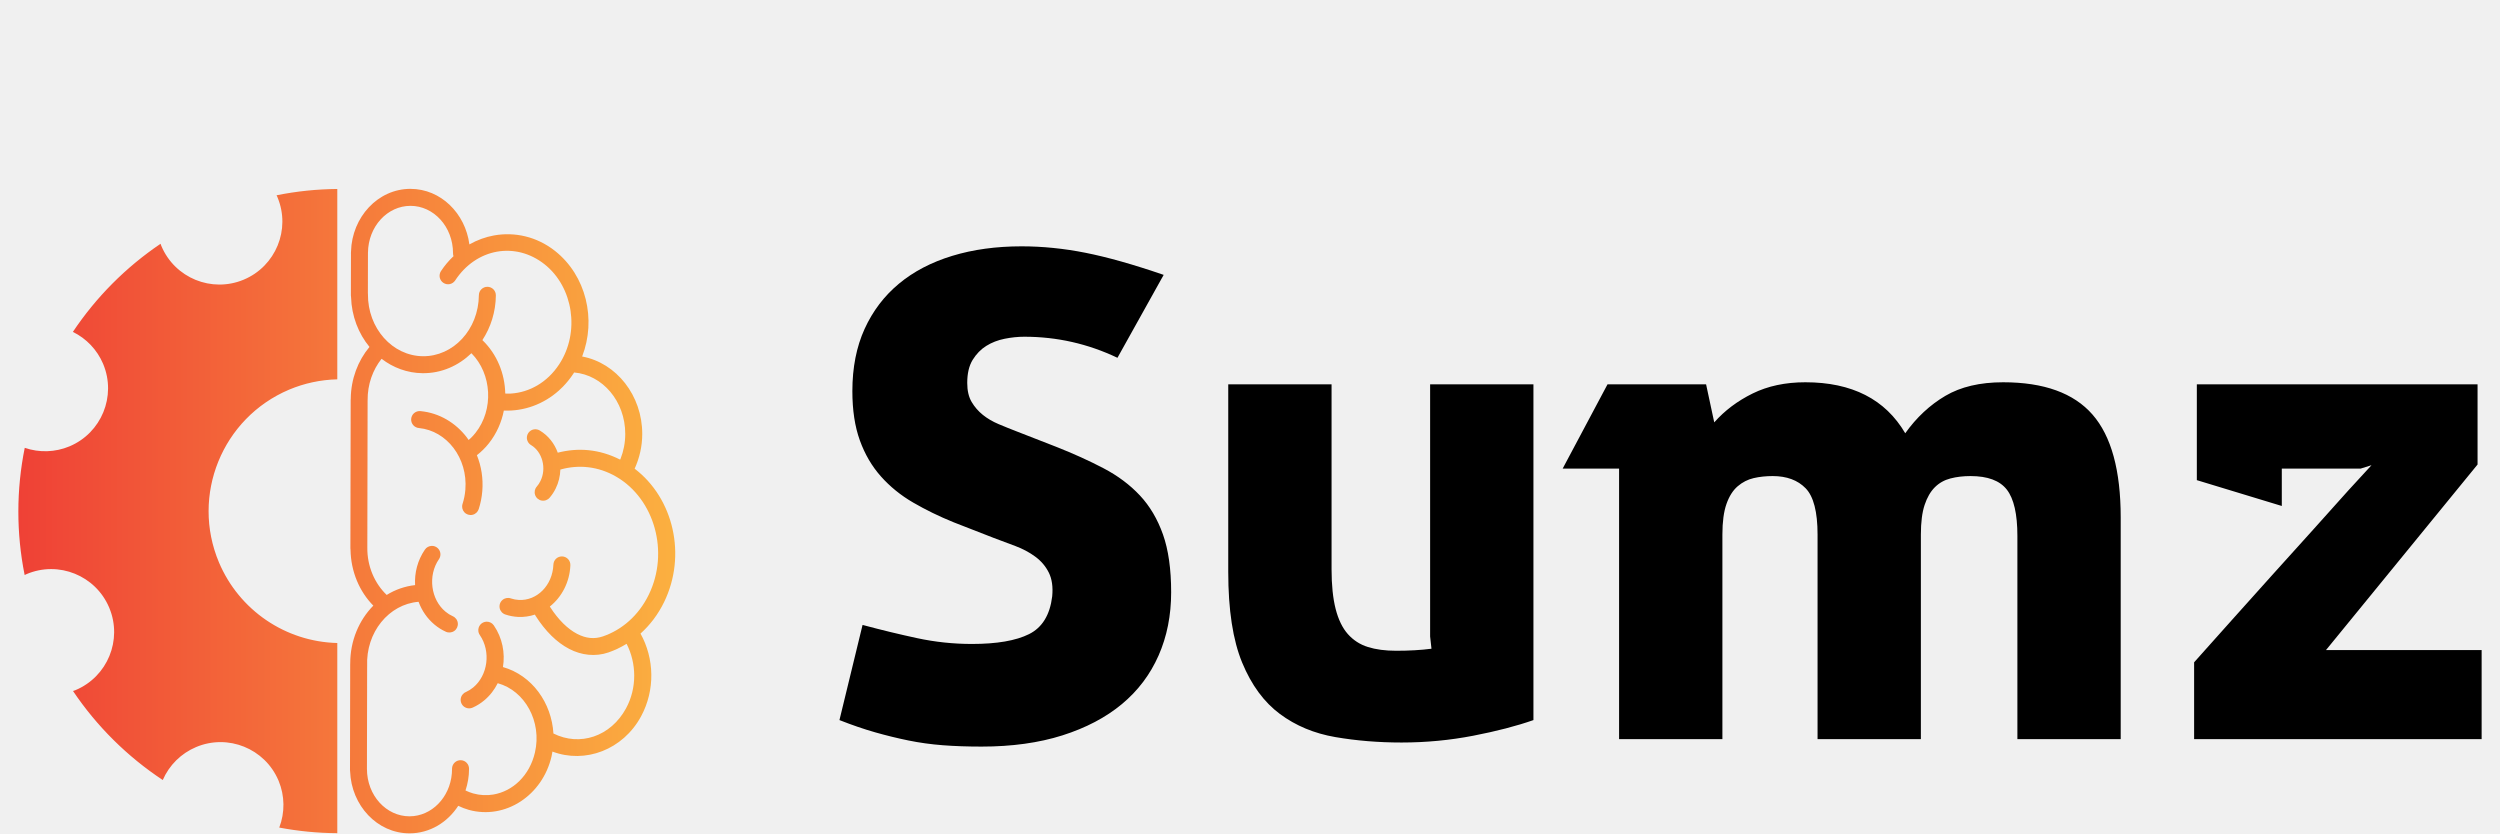
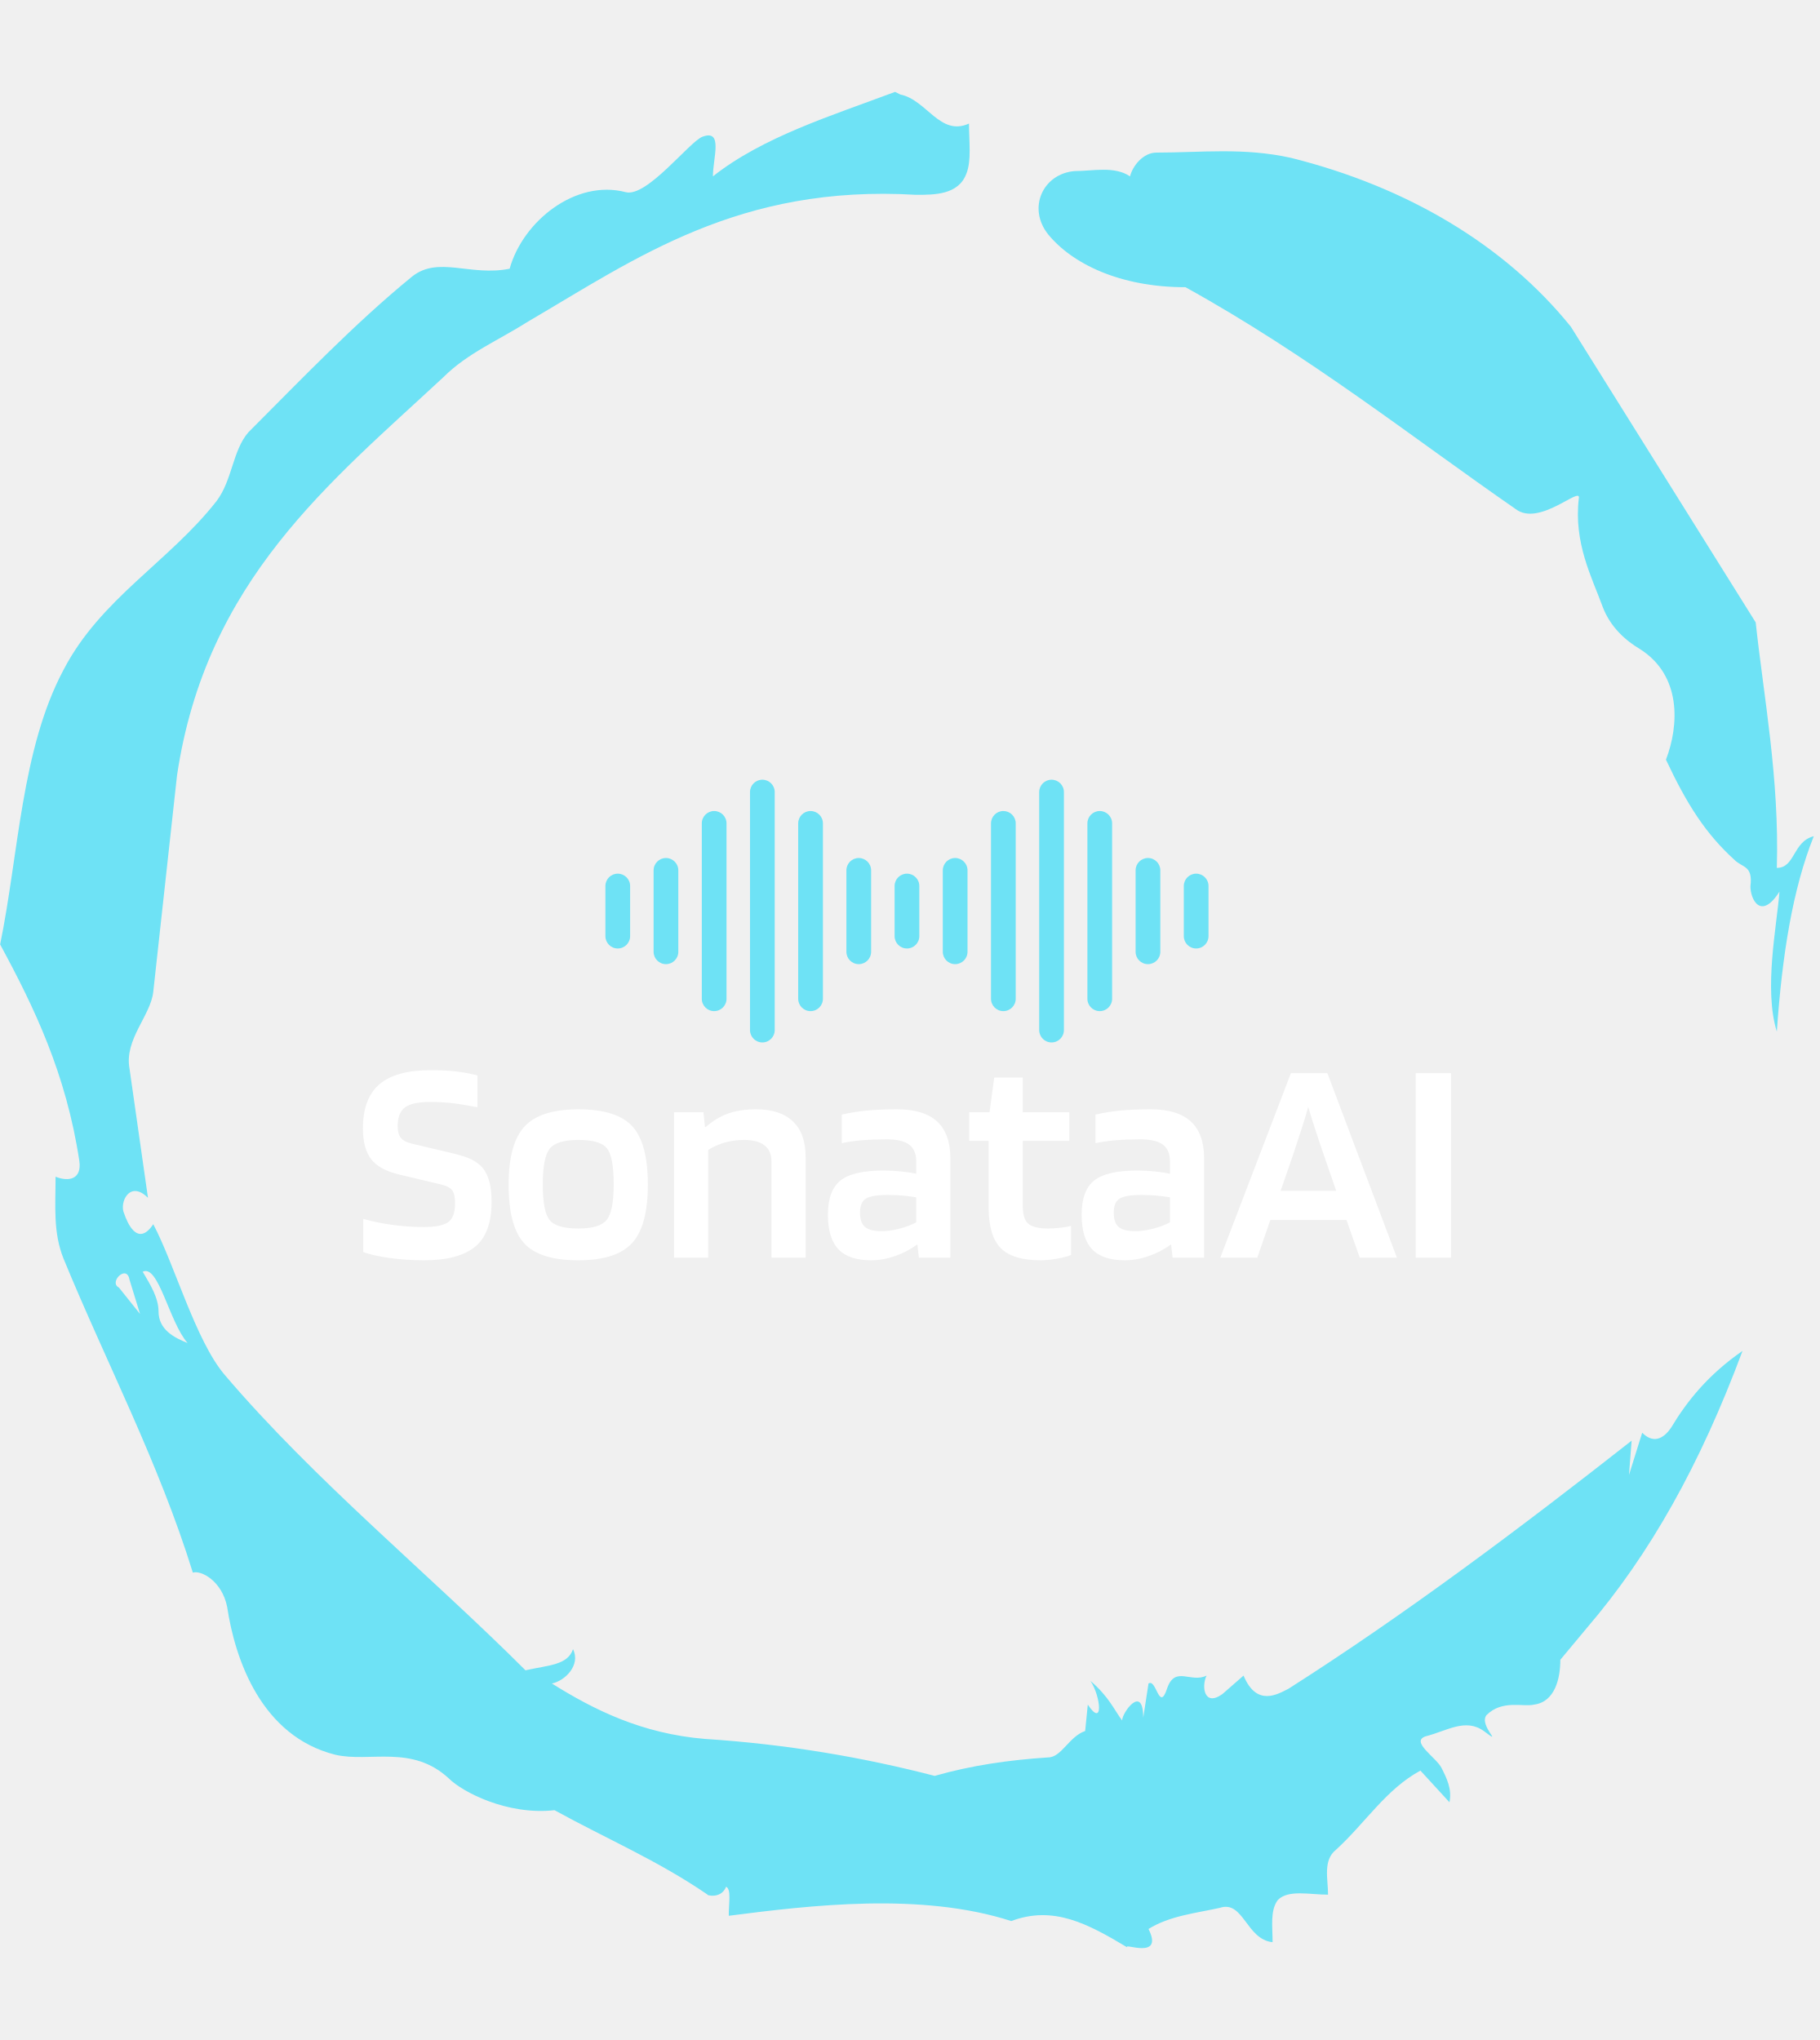
- <svg xmlns="http://www.w3.org/2000/svg" width="90" height="30" viewBox="0 0 300 101.491" class="css-1j8o68f" version="1.1" id="svg12">
-   <defs id="SvgjsDefs10989">
-     <linearGradient id="SvgjsLinearGradient10994">
-       <stop id="SvgjsStop10995" stop-color="#ef4136" offset="0" />
-       <stop id="SvgjsStop10996" stop-color="#fbb040" offset="1" />
-     </linearGradient>
-   </defs>
-   <g id="SvgjsG10990" featurekey="hmhgWD-0" transform="matrix(0.827779,0,0,0.827779,-1.498085,20.44879)" fill="url(#SvgjsLinearGradient10994)">
-     <path d="m59.5 3.082c-4.795 0-8.602 4.16-8.746 9.193a1.25 1.25 0 0 0-0.01 0.16v0.051 0.002c-2.12e-4 0.027-0.004 0.053-0.004 0.08a1.25 1.25 0 0 0 0.004 0.125l-0.012 6.062a1.25 1.25 0 0 0 0.027 0.27 1.25 1.25 0 0 0 0 0.006c0.088 2.786 1.089 5.342 2.709 7.309-1.697 2.033-2.723 4.707-2.754 7.625a1.25 1.25 0 0 0-0.012 0.18l-0.041 21.643a1.25 1.25 0 0 0 0 0.008c-3.4e-5 0.003 3.3e-5 0.005 0 0.008v0.164a1.25 1.25 0 0 0 0.018 0.215 1.25 1.25 0 0 0 0 0.008c0.058 3.216 1.313 6.136 3.356 8.213-2.113 2.135-3.4 5.177-3.398 8.484v0.002a1.25 1.25 0 0 0-0.006 0.121l-0.029 15.393a1.25 1.25 0 0 0 0 0.014c0 0.002-1e-6 0.004 0 0.006v0.156a1.25 1.25 0 0 0 0.018 0.225c0.189 4.991 3.977 9.1 8.742 9.1 2.987 0 5.589-1.618 7.166-4.051 0.492 0.234 1 0.442 1.537 0.592 5.393 1.499 10.865-2.125 12.193-7.873 0.054-0.233 0.09-0.466 0.129-0.699 4.827 1.821 10.372-0.265 13.033-5.17 2.117-3.903 1.951-8.559-0.076-12.191 1.391-1.247 2.581-2.804 3.471-4.631 3.343-6.865 1.417-15.253-4.334-19.629 0.706-1.55 1.119-3.279 1.119-5.115 0-5.654-3.788-10.445-8.842-11.391 2.112-5.442 0.607-11.91-4.006-15.543-2.675-2.106-5.914-2.814-8.961-2.268-1.26 0.226-2.482 0.678-3.623 1.322-0.591-4.563-4.201-8.174-8.668-8.174zm-10.766 0.018a47.453 47.453 0 0 0-8.94 0.928l0.006 0.004 0.002 0.002a9.264 9.264 0 0 1 0.111 0.238l0.025 0.062a9.264 9.264 0 0 1-4.973 12.109 9.264 9.264 0 0 1-12.115-4.951 9.264 9.264 0 0 1-0.121-0.328 47.453 47.453 0 0 0-12.898 12.963 9.264 9.264 0 0 1 4.436 4.674l0.027 0.064a9.264 9.264 0 0 1-4.973 12.107 9.264 9.264 0 0 1-6.574 0.213 47.453 47.453 0 0 0-0.014 18.713 9.264 9.264 0 0 1 0.295-0.139 9.264 9.264 0 0 1 12.133 4.906l0.027 0.064a9.264 9.264 0 0 1-4.973 12.105 9.264 9.264 0 0 1-0.363 0.131 47.453 47.453 0 0 0 13.203 13.094 9.264 9.264 0 0 1 4.887-4.842 9.264 9.264 0 0 1 12.135 4.906l0.027 0.064a9.264 9.264 0 0 1 0.09 6.869 47.453 47.453 0 0 0 8.539 0.826v-27.98a19.424 19.424 0 0 1-17.408-11.857 19.424 19.424 0 0 1 10.332-25.426 19.424 19.424 0 0 1 7.076-1.51v-28.012zm10.766 2.482c3.407 0 6.262 3.053 6.262 6.986a1.25 1.25 0 0 0 0.068 0.422c-0.678 0.644-1.302 1.37-1.844 2.197a1.25 1.25 0 1 0 2.092 1.369c3.092-4.723 8.867-5.748 13.127-2.393 4.26 3.355 5.272 10.002 2.18 14.725-1.758 2.685-4.399 4.144-7.119 4.314-0.273 0.017-0.547 0.005-0.82-0.004-0.062-2.905-1.192-5.772-3.367-7.863 1.227-1.869 1.961-4.138 1.984-6.58a1.25 1.25 0 1 0-2.5-0.025c-0.048 5.084-3.788 9.027-8.244 8.977-4.457-0.051-8.126-4.082-8.078-9.166a1.25 1.25 0 0 0-0.004-0.125 1.25 1.25 0 0 0-0.004-0.025l0.01-5.293 0.002-0.613c0.041-3.892 2.873-6.902 6.256-6.902zm8.973 21.689c3.012 3.038 3.31 8.29 0.594 11.713-0.216 0.272-0.442 0.524-0.68 0.756-0.108 0.105-0.224 0.192-0.336 0.289-0.087-0.124-0.166-0.253-0.258-0.373-1.634-2.135-4.022-3.601-6.799-3.871a1.25 1.25 0 0 0-0.123-0.008 1.25 1.25 0 0 0-0.119 2.496c4.081 0.397 7.202 4.402 6.824 9.07-0.059 0.73-0.2 1.427-0.412 2.082a1.25 1.25 0 1 0 2.379 0.768c0.271-0.839 0.451-1.726 0.525-2.648 0.151-1.861-0.146-3.663-0.795-5.277 0.633-0.494 1.224-1.067 1.75-1.73 1.142-1.439 1.876-3.106 2.215-4.836 2.914 0.127 5.822-0.905 8.111-2.957 0.198-0.177 0.39-0.362 0.578-0.555 0.565-0.577 1.085-1.221 1.549-1.93 0.035-0.053 0.062-0.109 0.096-0.162 4.168 0.358 7.527 4.197 7.527 9.037 0 1.307-0.248 2.544-0.691 3.66-0.017 0.043-0.041 0.082-0.059 0.125-1.5-0.762-3.071-1.23-4.65-1.387-1.53-0.151-3.059-0.014-4.529 0.367-0.476-1.33-1.372-2.499-2.639-3.26a1.25 1.25 0 0 0-0.715-0.186 1.25 1.25 0 0 0-0.572 2.328c1.649 0.99 2.32 3.403 1.371 5.303-0.148 0.297-0.324 0.56-0.52 0.789a1.25 1.25 0 1 0 1.9 1.623c0.33-0.386 0.618-0.819 0.855-1.295 0.449-0.898 0.674-1.862 0.703-2.818 2.682-0.766 5.597-0.49 8.254 1.066 5.612 3.287 7.801 11.083 4.758 17.334-1.509 3.098-3.98 5.197-6.754 6.143-1.248 0.426-2.485 0.312-3.814-0.383s-2.721-2.014-3.977-3.977a1.25 1.25 0 0 0-0.02-0.029c1.752-1.386 2.922-3.583 3.025-6.059a1.25 1.25 0 0 0-1.215-1.318 1.25 1.25 0 0 0-1.283 1.215c-0.128 3.081-2.439 5.323-5.07 5.191-0.411-0.021-0.805-0.098-1.182-0.225a1.251 1.251 0 1 0-0.797 2.371c0.588 0.198 1.211 0.317 1.853 0.35 0.866 0.043 1.697-0.085 2.477-0.342a1.25 1.25 0 0 0 0.105 0.193c1.43 2.235 3.089 3.887 4.924 4.846 1.835 0.959 3.878 1.182 5.779 0.533 0.932-0.318 1.828-0.751 2.682-1.273 1.459 2.842 1.556 6.473-0.078 9.486-2.268 4.181-6.834 5.646-10.688 3.707-0.271-4.508-3.128-8.544-7.426-9.775 0.339-2.074-0.082-4.286-1.336-6.117a1.25 1.25 0 0 0-1.062-0.559 1.25 1.25 0 0 0-1.217 1.43 1.25 1.25 0 0 0 0.023 0.123 1.25 1.25 0 0 0 0.191 0.418c1.656 2.418 1.187 5.928-0.979 7.711-0.339 0.279-0.694 0.499-1.059 0.664a1.25 1.25 0 1 0 1.031 2.275c0.567-0.257 1.112-0.594 1.617-1.01 0.868-0.715 1.54-1.593 2.023-2.559a1.25 1.25 0 0 0 0.023 0.008c3.983 1.107 6.501 5.648 5.453 10.184-0.786 3.401-3.263 5.713-6.133 6.189-0.239 0.04-0.481 0.068-0.725 0.082-0.488 0.028-0.985 0.001-1.482-0.08-0.249-0.041-0.497-0.095-0.746-0.164-0.395-0.11-0.768-0.263-1.131-0.436 0.331-1 0.52-2.07 0.52-3.184a1.25 1.25 0 0 0-2.498-0.088 1.25 1.25 0 0 0-0.002 0.088c0 3.688-2.51 6.601-5.631 6.951-0.208 0.023-0.418 0.035-0.631 0.035-3.405 0-6.257-3.05-6.26-6.981-1e-6 -0.002 0-0.004 0-0.006l0.029-14.947a1.25 1.25 0 0 0 0.002-0.154c-0.216-5 3.212-9.125 7.566-9.473 0.477 1.292 1.27 2.471 2.379 3.385 0.505 0.416 1.048 0.755 1.615 1.012a1.25 1.25 0 1 0 1.031-2.277c-0.365-0.165-0.72-0.385-1.059-0.664-2.165-1.783-2.634-5.293-0.979-7.711a1.25 1.25 0 0 0-1.041-1.971 1.25 1.25 0 0 0-1.022 0.559c-1.073 1.567-1.537 3.412-1.438 5.211-1.517 0.169-2.928 0.674-4.176 1.447-1.756-1.68-2.887-4.186-2.85-7.004l0.02-10.695 0.021-10.838a1.25 1.25 0 0 0 0.002-0.1c-0.022-2.354 0.765-4.493 2.053-6.107 1.701 1.308 3.773 2.093 6.031 2.119 2.771 0.032 5.28-1.095 7.184-2.936z" id="path6" />
-   </g>
-   <g id="SvgjsG10991" featurekey="1RRcwp-0" transform="matrix(4.139081,0,0,4.139081,97.59891,7.235049)" fill="#000000">
-     <path d="M3.94 13.62 c-0.427 -0.173 -0.823 -0.367 -1.19 -0.58 s-0.683 -0.47 -0.95 -0.77 s-0.473 -0.653 -0.62 -1.06 s-0.22 -0.89 -0.22 -1.45 c0 -0.693 0.12 -1.303 0.36 -1.83 s0.577 -0.97 1.01 -1.33 s0.957 -0.633 1.57 -0.82 s1.293 -0.28 2.04 -0.28 c0.613 0 1.24 0.063 1.88 0.19 s1.407 0.343 2.3 0.65 l-1.36 2.44 c-0.867 -0.413 -1.78 -0.62 -2.74 -0.62 c-0.187 0 -0.38 0.02 -0.58 0.06 s-0.38 0.11 -0.54 0.21 s-0.293 0.237 -0.4 0.41 s-0.16 0.4 -0.16 0.68 c0 0.227 0.043 0.413 0.13 0.56 s0.197 0.273 0.33 0.38 s0.287 0.197 0.46 0.27 s0.347 0.143 0.52 0.21 l1.18 0.46 c0.507 0.2 0.97 0.41 1.39 0.63 s0.777 0.487 1.07 0.8 s0.52 0.697 0.68 1.15 s0.24 1.02 0.24 1.7 s-0.123 1.3 -0.37 1.86 s-0.607 1.037 -1.08 1.43 s-1.057 0.7 -1.75 0.92 s-1.487 0.33 -2.38 0.33 c-0.413 0 -0.793 -0.013 -1.14 -0.04 s-0.683 -0.073 -1.01 -0.14 s-0.653 -0.147 -0.98 -0.24 s-0.677 -0.213 -1.05 -0.36 l0.68 -2.8 c0.547 0.147 1.083 0.277 1.61 0.39 s1.063 0.17 1.61 0.17 c0.733 0 1.293 -0.097 1.68 -0.29 s0.613 -0.563 0.68 -1.11 c0.027 -0.28 -0.007 -0.513 -0.1 -0.7 s-0.227 -0.343 -0.4 -0.47 s-0.367 -0.23 -0.58 -0.31 l-0.64 -0.24 z M12.02 9.56 l3.04 -0 l0 5.44 c0 0.467 0.04 0.857 0.12 1.17 s0.2 0.56 0.36 0.74 s0.357 0.307 0.59 0.38 s0.51 0.11 0.83 0.11 c0.387 0 0.733 -0.02 1.04 -0.06 l-0.04 -0.36 l0 -7.42 l3.04 0 l0 9.88 c-0.493 0.173 -1.083 0.327 -1.77 0.46 s-1.39 0.2 -2.11 0.2 c-0.68 0 -1.33 -0.053 -1.95 -0.16 s-1.163 -0.333 -1.63 -0.68 s-0.837 -0.85 -1.11 -1.51 s-0.41 -1.55 -0.41 -2.67 l0 -5.52 z M23.52 12.04 l-1.66 0 l1.32 -2.48 l2.9 0 l0.24 1.12 c0.307 -0.347 0.683 -0.63 1.13 -0.85 s0.963 -0.33 1.55 -0.33 c1.373 0 2.353 0.5 2.94 1.5 c0.333 -0.467 0.727 -0.833 1.18 -1.1 s1.02 -0.4 1.7 -0.4 c1.2 0 2.077 0.317 2.63 0.95 s0.83 1.643 0.83 3.03 l0 6.52 l-3.04 0 l0 -5.98 c0 -0.64 -0.103 -1.093 -0.31 -1.36 s-0.563 -0.4 -1.07 -0.4 c-0.213 0 -0.41 0.023 -0.59 0.07 s-0.333 0.133 -0.46 0.26 s-0.227 0.3 -0.3 0.52 s-0.11 0.51 -0.11 0.87 l0 6.02 l-3.04 0 l0 -6.02 c0 -0.667 -0.117 -1.12 -0.35 -1.36 s-0.557 -0.36 -0.97 -0.36 c-0.2 0 -0.387 0.02 -0.56 0.06 s-0.33 0.12 -0.47 0.24 s-0.25 0.293 -0.33 0.52 s-0.12 0.527 -0.12 0.9 l0 6.02 l-3.04 0 l0 -7.96 z M44.32 17.38 l4.58 0 l0 2.62 l-8.46 0 l0 -2.26 l0.33 -0.37 l0.84 -0.94 l1.13 -1.26 l1.2 -1.33 l1.04 -1.16 l0.68 -0.74 l-0.32 0.1 l-2.32 0 l0 1.1 l-2.5 -0.76 l0 -2.82 l8.26 0 l0 2.36 z" id="path9" />
+ <svg xmlns="http://www.w3.org/2000/svg" version="1.1" width="1500" height="1682" viewBox="0 0 1500 1682">
+   <g transform="matrix(1,0,0,1,-2.336339,0)">
+     <svg viewBox="0 0 321 360" data-background-color="#1a1a1a" preserveAspectRatio="xMidYMid meet" height="1682" width="1500">
+       <g id="tight-bounds" transform="matrix(1,0,0,1,0.5000235,0)">
+         <svg viewBox="0 0 320 360" height="360" width="320">
+           <g>
+             <svg />
+           </g>
+           <g>
+             <svg viewBox="0 0 320 360" height="360" width="320">
+               <g>
+                 <path transform="translate(-74.99272,-51.79039) scale(4.65793,4.65793)" d="M20.6 59.9l0.8 1-0.4-1.3c-0.1-0.6-0.8 0.1-0.4 0.3M21.5 59.3c0.3 0.5 0.6 1 0.6 1.5 0 0.7 0.6 1 1.1 1.2-0.7-0.8-1.1-3-1.7-2.7M59.9 16.9c1.7 0 3.3-0.2 5.1 0.2 4.4 1.1 8.1 3.3 10.6 6.4l7 11.2c0.3 2.8 0.9 5.9 0.8 9.3 0.7 0 0.6-1 1.4-1.2-0.8 2-1.2 4.5-1.4 7.4-0.5-1.6 0-4 0.1-5.3-0.7 1.1-1.1 0.3-1.1-0.2 0.1-0.8-0.3-0.7-0.6-1-1.1-1-1.8-2.1-2.6-3.8 0.5-1.3 0.6-3.2-1-4.2-0.5-0.3-1.1-0.8-1.4-1.6-0.4-1.1-1.1-2.4-0.9-4.1 0.1-0.5-1.5 1.1-2.4 0.4-3.9-2.7-7.8-5.8-12.5-8.4-2.5 0-4.3-0.9-5.2-2-0.8-1-0.2-2.3 1-2.4 0.7 0 1.5-0.2 2.1 0.2 0.1-0.4 0.5-0.9 1-0.9M50 14.6l0.2 0.1c1 0.2 1.5 1.6 2.6 1.1 0 0.7 0.1 1.4-0.1 1.9-0.3 0.8-1.2 0.8-1.9 0.8-6.7-0.4-10.6 2.4-14.7 4.8-1.1 0.7-2.3 1.2-3.2 2.1-4.3 4-9 7.7-10.1 15.1l-0.9 8.2c-0.1 0.9-1.1 1.8-0.9 2.9l0.7 4.9c-0.7-0.7-1.1 0.2-0.9 0.6 0.1 0.3 0.5 1.3 1.1 0.4 0.8 1.5 1.6 4.4 2.7 5.7 3.4 4 7.8 7.6 11.4 11.2 0.9-0.2 1.6-0.2 1.8-0.8 0.3 0.6-0.3 1.2-0.8 1.3 1.6 1 3.4 1.9 5.8 2.1 3.1 0.2 6 0.7 8.7 1.4 1.4-0.4 2.8-0.6 4.3-0.7 0.5 0 0.8-0.8 1.4-1l0.1-1c0.6 0.9 0.5-0.3 0.1-0.9 0.7 0.6 0.9 1.1 1.2 1.5 0-0.3 0.8-1.4 0.8-0.1l0.2-1.3c0.3-0.2 0.4 1.1 0.7 0.2 0.3-0.9 0.9-0.2 1.5-0.5-0.2 0.4-0.1 1.2 0.6 0.7l0.8-0.7c0.5 1.2 1.3 0.7 1.7 0.5 4.4-2.8 8.8-6.1 13-9.4l-0.1 1.3 0.5-1.6c0.5 0.5 0.9 0.1 1.1-0.2 0.6-1 1.4-2 2.7-2.9-1.6 4.3-3.5 7.7-5.9 10.5l-1 1.2c0 0.7-0.2 1.6-1 1.7-0.4 0.1-1.2-0.2-1.8 0.4-0.3 0.4 0.7 1.2-0.1 0.6-0.7-0.5-1.4 0-2.2 0.2-0.6 0.2 0.4 0.8 0.6 1.2 0.2 0.4 0.4 0.8 0.3 1.3l-1.1-1.2c-1.3 0.7-2.1 2-3.2 3-0.5 0.4-0.3 1.1-0.3 1.7-0.7 0-1.5-0.2-1.9 0.2-0.3 0.4-0.2 1-0.2 1.6-1-0.1-1.1-1.6-2-1.3-0.9 0.2-1.9 0.3-2.7 0.8 0.6 1.2-1 0.5-0.8 0.7-1.5-0.9-2.8-1.6-4.4-1-3.4-1.1-7.6-0.6-10.7-0.2 0-0.5 0.1-1-0.1-1.1-0.2 0.5-0.8 0.3-0.7 0.3-1.9-1.3-3.8-2.1-5.8-3.2-1.8 0.2-3.5-0.7-4-1.2-1.4-1.3-3-0.6-4.3-0.9-2.8-0.7-3.8-3.6-4.1-5.6-0.2-1-1-1.4-1.3-1.3-1.3-4.2-3.3-8-4.9-11.9-0.4-1-0.3-2-0.3-3.1 0.5 0.2 1 0.1 0.9-0.6-0.5-3.3-1.7-5.8-3-8.2 0.7-3.4 0.8-7.4 2.4-10.4 1.4-2.7 4-4.1 5.8-6.4 0.6-0.8 0.6-1.9 1.2-2.6 2-2 4-4.1 6.2-5.9 1-0.8 2.2 0 3.7-0.3 0.5-1.8 2.5-3.4 4.4-2.9 0.8 0.2 2.4-1.9 2.9-2.1 0.8-0.3 0.4 0.8 0.4 1.5 1.9-1.5 4.5-2.3 6.9-3.2" fill="#6ee2f5" fill-rule="nonzero" stroke="none" stroke-width="1" stroke-linecap="butt" stroke-linejoin="miter" stroke-miterlimit="10" stroke-dasharray="" stroke-dashoffset="0" font-family="none" font-weight="none" font-size="none" text-anchor="none" style="mix-blend-mode: normal" data-fill-palette-color="tertiary" />
+               </g>
+               <g transform="matrix(1,0,0,1,64,137.5949)">
+                 <svg viewBox="0 0 192 84.81" height="84.81" width="192">
+                   <g>
+                     <svg viewBox="0 0 192 84.81" height="84.81" width="192">
+                       <g>
+                         <svg viewBox="0 0 192 84.81" height="84.81" width="192">
+                           <g transform="matrix(1,0,0,1,0,51.26088)">
+                             <svg viewBox="0 0 192 33.549" height="33.549" width="192">
+                               <g id="textblocktransform">
+                                 <svg viewBox="0 0 192 33.549" height="33.549" width="192" id="textblock">
+                                   <g>
+                                     <svg viewBox="0 0 192 33.549" height="33.549" width="192">
+                                       <g transform="matrix(1,0,0,1,0,0)">
+                                         <svg width="192" viewBox="1.8 -31.85 184.83 32.3" height="33.549" data-palette-color="#ffffff">
+                                           <path d="M15-12.45L15-12.45 8.05-14.1Q4.6-14.9 3.2-16.73 1.8-18.55 1.8-21.95L1.8-21.95Q1.8-27.05 4.6-29.45 7.4-31.85 13.3-31.85L13.3-31.85Q15.75-31.85 17.68-31.63 19.6-31.4 21.25-30.95L21.25-30.95 21.25-25.55Q18.4-26.1 16.7-26.28 15-26.45 13.2-26.45L13.2-26.45Q10.2-26.45 8.95-25.53 7.7-24.6 7.7-22.35L7.7-22.35Q7.7-21.05 8.22-20.38 8.75-19.7 10-19.4L10-19.4 16.75-17.8Q19.1-17.25 20.25-16.68 21.4-16.1 22.15-15.25L22.15-15.25Q22.9-14.3 23.28-12.9 23.65-11.5 23.65-9.45L23.65-9.45Q23.65-4.15 20.85-1.85 18.05 0.45 12.15 0.45L12.15 0.45Q9.1 0.45 6.28 0.05 3.45-0.35 1.85-0.95L1.85-0.95 1.85-6.6Q4-5.95 6.73-5.58 9.45-5.2 12.15-5.2L12.15-5.2Q15.1-5.2 16.28-6.03 17.45-6.85 17.45-9.25L17.45-9.25Q17.45-10.75 16.98-11.43 16.5-12.1 15-12.45ZM50.2-12.4L50.2-12.4Q50.2-5.4 47.52-2.48 44.85 0.45 38.4 0.45L38.4 0.45Q31.85 0.45 29.2-2.43 26.55-5.3 26.55-12.4L26.55-12.4Q26.55-19.35 29.25-22.28 31.95-25.2 38.4-25.2L38.4-25.2Q44.9-25.2 47.55-22.33 50.2-19.45 50.2-12.4ZM32.35-12.45L32.35-12.45Q32.35-7.85 33.5-6.4 34.65-4.95 38.4-4.95L38.4-4.95Q42.05-4.95 43.22-6.43 44.4-7.9 44.4-12.45L44.4-12.45Q44.4-17.1 43.27-18.55 42.15-20 38.4-20L38.4-20Q34.7-20 33.52-18.5 32.35-17 32.35-12.45ZM60.45-18.3L60.45 0 54.65 0 54.65-24.7 59.65-24.7 59.9-22.2 60.05-22.2Q61.8-23.75 63.82-24.48 65.84-25.2 68.59-25.2L68.59-25.2Q72.7-25.2 74.84-23.15 77-21.1 77-17.1L77-17.1 77 0 71.2 0 71.2-16.35Q71.2-18.15 70.02-19.07 68.84-20 66.55-20L66.55-20Q64.9-20 63.35-19.58 61.8-19.15 60.45-18.3L60.45-18.3ZM88.14 0.45L88.14 0.45Q84.34 0.45 82.57-1.43 80.79-3.3 80.79-7.3L80.79-7.3Q80.79-11.4 82.92-13.1 85.04-14.8 90.24-14.8L90.24-14.8Q91.69-14.8 93.19-14.65 94.69-14.5 95.79-14.25L95.79-14.25 95.79-16.35Q95.79-18.3 94.59-19.2 93.39-20.1 90.79-20.1L90.79-20.1Q88.44-20.1 86.62-19.95 84.79-19.8 83.14-19.45L83.14-19.45 83.14-24.3Q85.04-24.75 87.27-24.98 89.49-25.2 92.54-25.2L92.54-25.2Q97.09-25.2 99.34-23.13 101.59-21.05 101.59-16.9L101.59-16.9 101.59 0 96.24 0 95.99-2.2 95.89-2.2Q94.29-1 92.22-0.28 90.14 0.45 88.14 0.45ZM90.94-10.65L90.94-10.65Q88.24-10.65 87.24-10.03 86.24-9.4 86.24-7.65L86.24-7.65Q86.24-5.95 87.07-5.23 87.89-4.5 89.89-4.5L89.89-4.5Q91.34-4.5 92.97-4.93 94.59-5.35 95.79-6L95.79-6 95.79-10.25Q94.59-10.45 93.42-10.55 92.24-10.65 90.94-10.65ZM122.09-5.4L122.09-5.4 122.09-0.45Q121.24-0.1 119.72 0.18 118.19 0.45 116.94 0.45L116.94 0.45Q112.19 0.45 110.14-1.63 108.09-3.7 108.09-8.55L108.09-8.55 108.09-19.85 104.79-19.85 104.79-24.7 108.24-24.7 109.04-30.6 113.89-30.6 113.89-24.7 121.79-24.7 121.79-19.85 113.89-19.85 113.89-8.75Q113.89-6.55 114.84-5.75 115.79-4.95 118.24-4.95L118.24-4.95Q119.09-4.95 120.24-5.08 121.39-5.2 122.09-5.4ZM131.24 0.45L131.24 0.45Q127.44 0.45 125.66-1.43 123.89-3.3 123.89-7.3L123.89-7.3Q123.89-11.4 126.01-13.1 128.14-14.8 133.34-14.8L133.34-14.8Q134.79-14.8 136.29-14.65 137.79-14.5 138.89-14.25L138.89-14.25 138.89-16.35Q138.89-18.3 137.69-19.2 136.49-20.1 133.89-20.1L133.89-20.1Q131.54-20.1 129.71-19.95 127.89-19.8 126.24-19.45L126.24-19.45 126.24-24.3Q128.14-24.75 130.36-24.98 132.59-25.2 135.64-25.2L135.64-25.2Q140.19-25.2 142.44-23.13 144.69-21.05 144.69-16.9L144.69-16.9 144.69 0 139.34 0 139.09-2.2 138.99-2.2Q137.39-1 135.31-0.28 133.24 0.45 131.24 0.45ZM134.04-10.65L134.04-10.65Q131.34-10.65 130.34-10.03 129.34-9.4 129.34-7.65L129.34-7.65Q129.34-5.95 130.16-5.23 130.99-4.5 132.99-4.5L132.99-4.5Q134.44-4.5 136.06-4.93 137.69-5.35 138.89-6L138.89-6 138.89-10.25Q137.69-10.45 136.51-10.55 135.34-10.65 134.04-10.65ZM155.94-6.4L153.73 0 147.44 0 159.44-31.35 165.63-31.35 177.44 0 171.13 0 168.88-6.4 155.94-6.4ZM162.38-25.6L162.38-25.6Q161.84-23.7 161.16-21.6 160.48-19.5 159.88-17.7L159.88-17.7 157.69-11.35 167.13-11.35 164.94-17.7Q164.38-19.3 163.69-21.43 162.98-23.55 162.38-25.6ZM180.63-31.35L186.63-31.35 186.63 0 180.63 0 180.63-31.35Z" opacity="1" transform="matrix(1,0,0,1,0,0)" fill="#ffffff" class="wordmark-text-0" data-fill-palette-color="primary" id="text-0" />
+                                         </svg>
+                                       </g>
+                                     </svg>
+                                   </g>
+                                 </svg>
+                               </g>
+                             </svg>
+                           </g>
+                           <g transform="matrix(1,0,0,1,42.7939,0)">
+                             <svg viewBox="0 0 106.412 46.365" height="46.365" width="106.412">
+                               <g>
+                                 <svg version="1.1" x="0" y="0" viewBox="2.329 29.813 92.632 40.361" style="enable-background:new 0 0 100 100;" xml:space="preserve" height="46.365" width="106.412" class="icon-icon-0" data-fill-palette-color="accent" id="icon-0">
+                                   <g fill="#6ee2f5" data-fill-palette-color="accent">
+                                     <path d="M26.436 29.813C25.388 29.813 24.538 30.663 24.538 31.711V68.276A1.898 1.898 0 0 0 28.334 68.276V31.711C28.334 30.663 27.484 29.813 26.436 29.813" fill="#6ee2f5" data-fill-palette-color="accent" />
+                                     <path d="M78.257 34.624C77.21 34.624 76.36 35.474 76.36 36.523V63.465A1.898 1.898 0 0 0 80.156 63.465V36.523C80.156 35.474 79.306 34.624 78.257 34.624" fill="#6ee2f5" data-fill-palette-color="accent" />
+                                     <path d="M85.66 41.841C84.612 41.841 83.762 42.691 83.762 43.739V56.25A1.898 1.898 0 0 0 87.56 56.248V43.738A1.9 1.9 0 0 0 85.66 41.841" fill="#6ee2f5" data-fill-palette-color="accent" />
+                                     <path d="M93.063 44.246C92.015 44.246 91.165 45.096 91.165 46.144V53.843A1.898 1.898 0 0 0 94.961 53.843V46.144C94.961 45.096 94.111 44.246 93.063 44.246" fill="#6ee2f5" data-fill-palette-color="accent" />
+                                     <path d="M19.033 34.624C17.984 34.624 17.134 35.474 17.134 36.523V63.465A1.898 1.898 0 0 0 20.931 63.465V36.523A1.9 1.9 0 0 0 19.033 34.624" fill="#6ee2f5" data-fill-palette-color="accent" />
+                                     <path d="M11.63 41.841C10.58 41.841 9.732 42.691 9.732 43.739V56.25A1.898 1.898 0 0 0 13.528 56.248V43.738C13.528 42.691 12.678 41.841 11.63 41.841" fill="#6ee2f5" data-fill-palette-color="accent" />
+                                     <path d="M4.227 44.246C3.179 44.246 2.329 45.096 2.329 46.144V53.843A1.898 1.898 0 0 0 6.125 53.843V46.144C6.125 45.096 5.275 44.246 4.227 44.246" fill="#6ee2f5" data-fill-palette-color="accent" />
+                                     <path d="M33.839 34.624C32.79 34.624 31.94 35.474 31.94 36.523V63.465A1.898 1.898 0 0 0 35.737 63.465V36.523C35.737 35.474 34.887 34.624 33.839 34.624" fill="#6ee2f5" data-fill-palette-color="accent" />
+                                     <path d="M63.451 34.624C62.403 34.624 61.553 35.474 61.553 36.523V63.465A1.898 1.898 0 0 0 65.349 63.465V36.523A1.897 1.897 0 0 0 63.451 34.624" fill="#6ee2f5" data-fill-palette-color="accent" />
+                                     <path d="M41.242 41.841C40.194 41.841 39.344 42.691 39.344 43.739V56.25A1.898 1.898 0 0 0 43.14 56.248V43.738C43.14 42.691 42.29 41.841 41.242 41.841" fill="#6ee2f5" data-fill-palette-color="accent" />
+                                     <path d="M56.048 41.841C55 41.841 54.15 42.691 54.15 43.739V56.25A1.898 1.898 0 0 0 57.946 56.248V43.738C57.946 42.691 57.096 41.841 56.048 41.841" fill="#6ee2f5" data-fill-palette-color="accent" />
+                                     <path d="M48.645 44.246C47.597 44.246 46.747 45.096 46.747 46.144V53.843A1.898 1.898 0 0 0 50.543 53.843V46.144C50.543 45.096 49.693 44.246 48.645 44.246" fill="#6ee2f5" data-fill-palette-color="accent" />
+                                     <path d="M70.854 29.813C69.806 29.813 68.956 30.663 68.956 31.711V68.276A1.898 1.898 0 0 0 72.752 68.276V31.711C72.752 30.663 71.902 29.813 70.854 29.813" fill="#6ee2f5" data-fill-palette-color="accent" />
+                                   </g>
+                                 </svg>
+                               </g>
+                             </svg>
+                           </g>
+                           <g />
+                         </svg>
+                       </g>
+                     </svg>
+                   </g>
+                 </svg>
+               </g>
+             </svg>
+           </g>
+           <defs />
+         </svg>
+         <rect width="320" height="360" fill="none" stroke="none" visibility="hidden" />
+       </g>
+     </svg>
  </g>
</svg>
